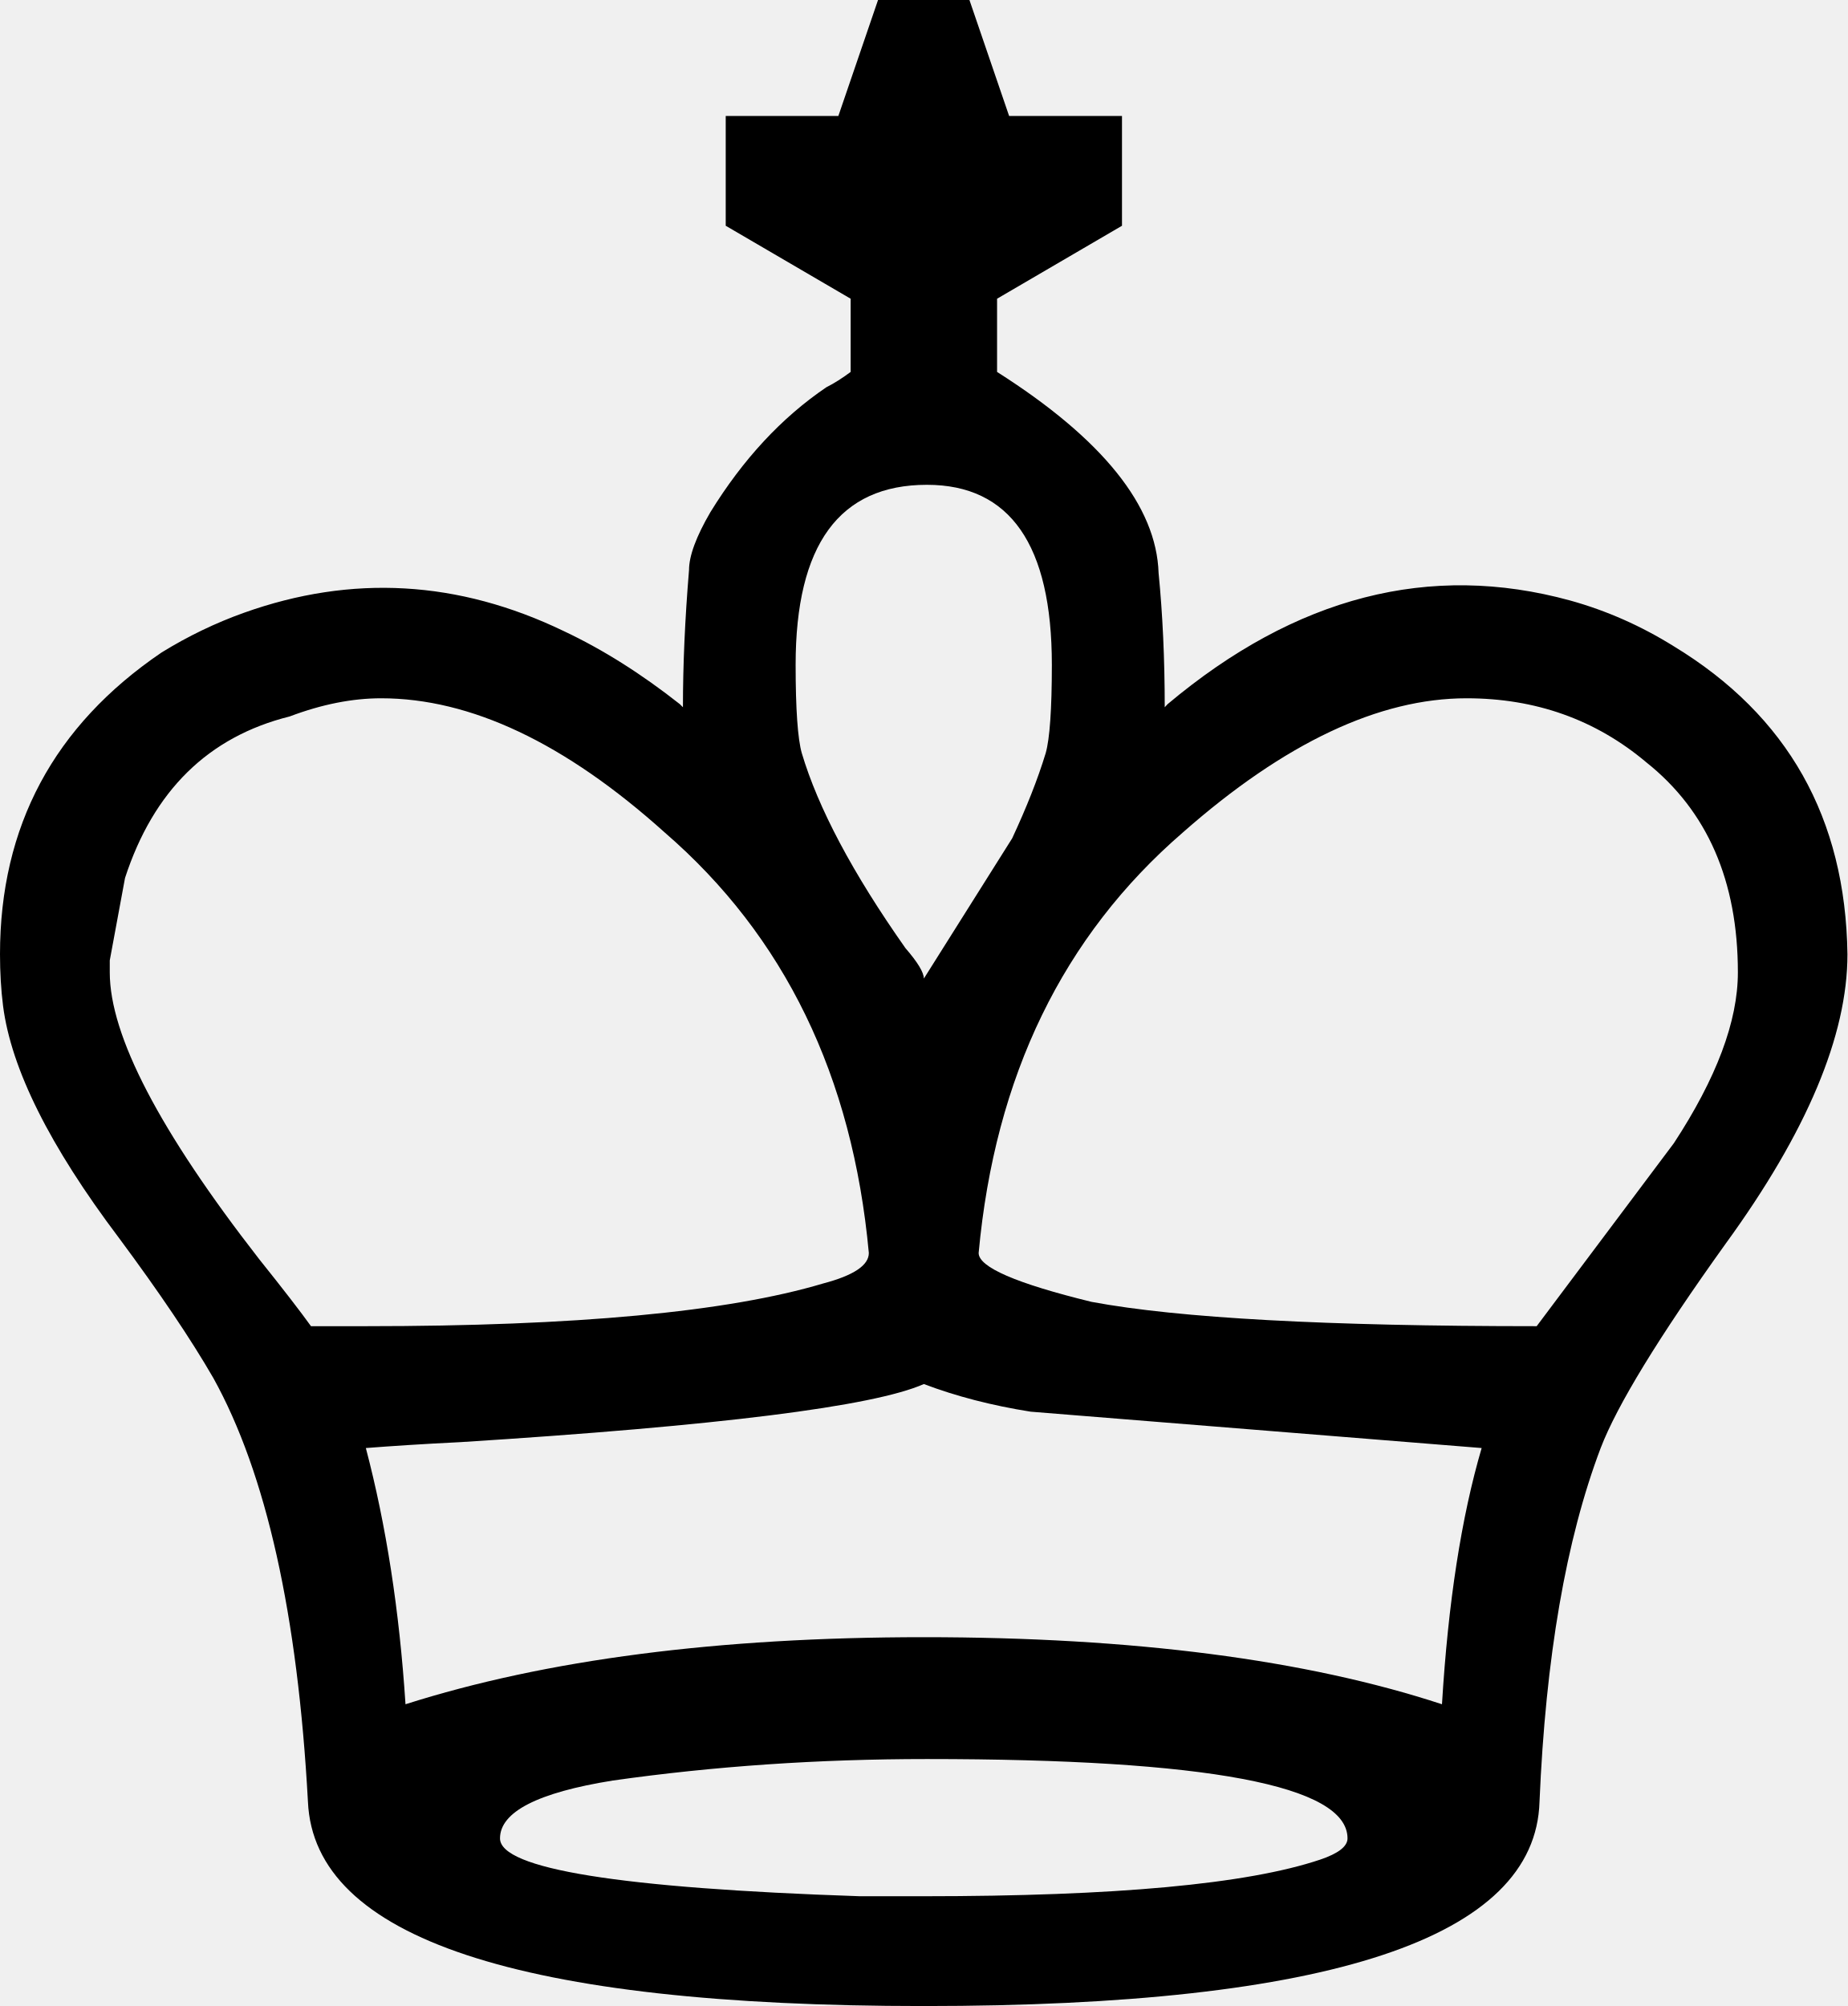
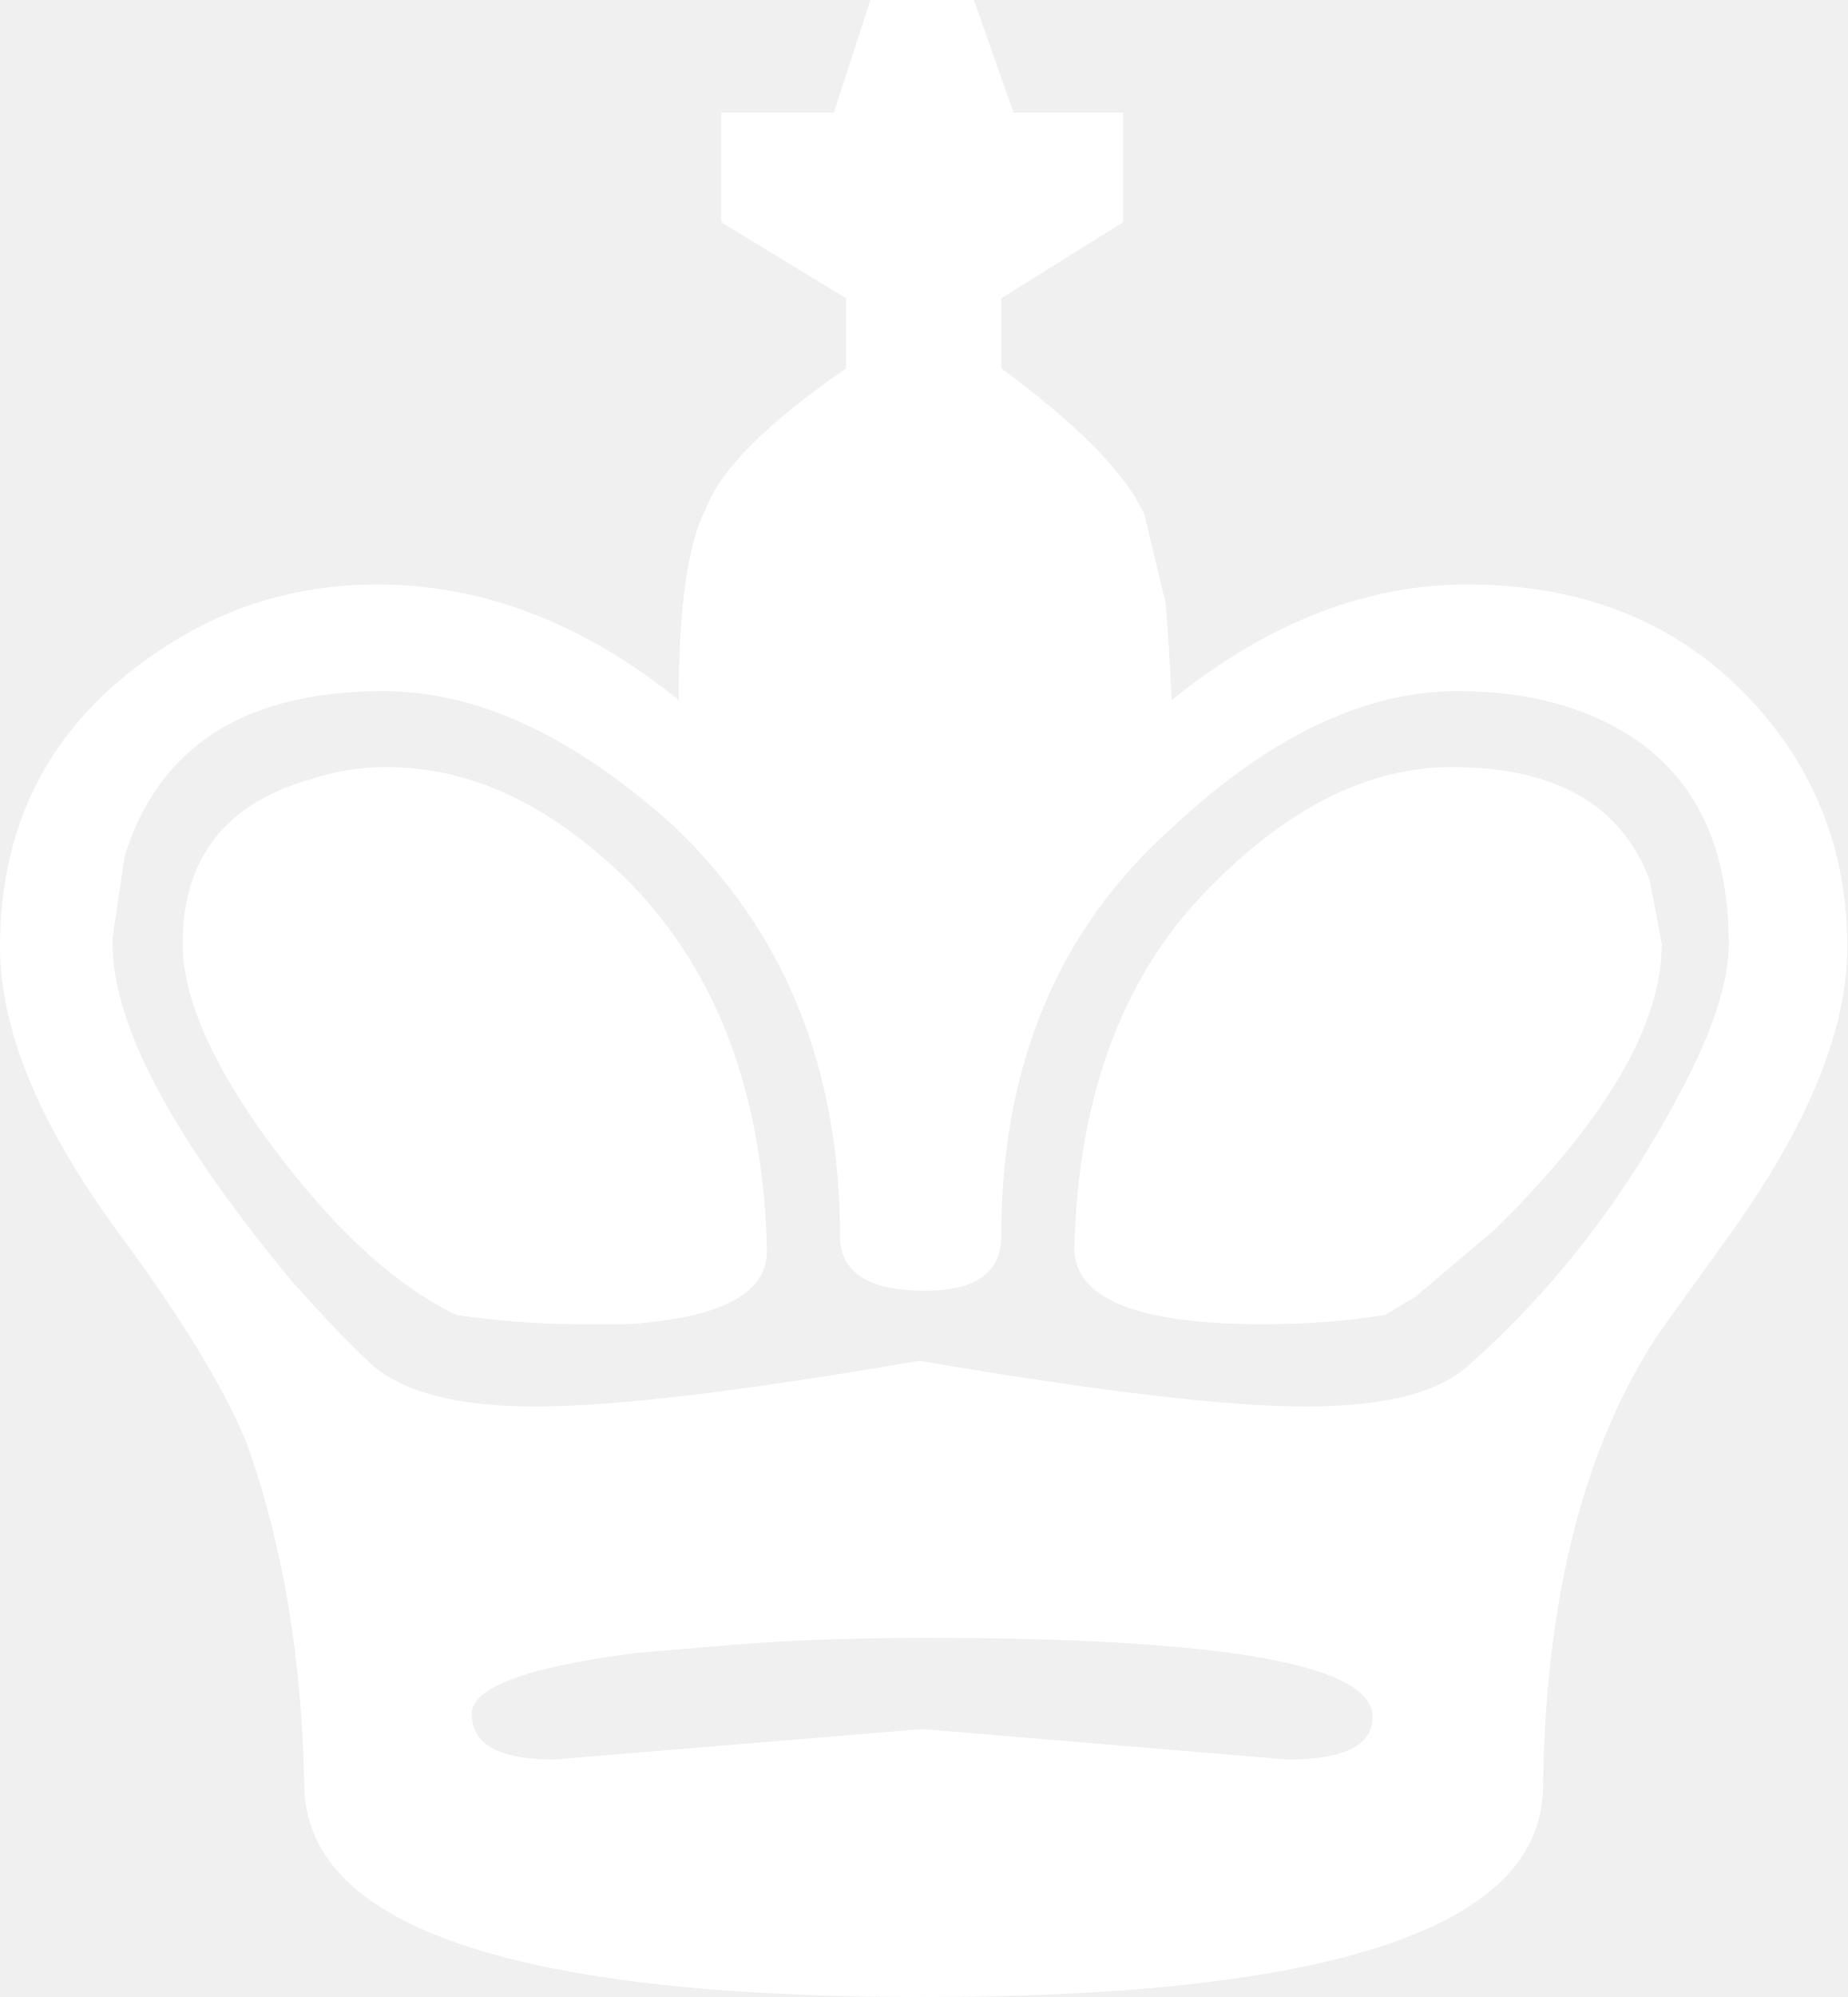
- <svg xmlns="http://www.w3.org/2000/svg" id="svg1" viewBox="0 0 78.235 84.948" version="1.0">
-   <g id="layer1" transform="translate(-70.539 -214.2)">
-     <path id="path1721" style="fill:#000000" d="m109.66 299.15c-17.13 0-25.823-2.88-26.081-8.65-0.431-7.92-1.765-13.9-4.003-17.94-0.946-1.64-2.28-3.62-4.002-5.94-2.926-3.88-4.561-7.15-4.905-9.82-0.086-0.68-0.13-1.42-0.13-2.19 0-5.42 2.281-9.68 6.843-12.78 1.119-0.69 2.281-1.25 3.485-1.68 4.562-1.63 9.08-1.38 13.556 0.78 1.635 0.77 3.27 1.8 4.906 3.09l0.129 0.13c0-1.8 0.086-3.74 0.258-5.81 0-0.6 0.304-1.42 0.904-2.45 1.38-2.24 3.01-4 4.91-5.29 0.34-0.17 0.68-0.39 1.03-0.65v-3.1l-5.29-3.09v-4.65h4.77l1.68-4.91h3.87l1.68 4.91h4.78v4.65l-5.29 3.09v3.1c4.47 2.84 6.75 5.68 6.84 8.52 0.17 1.72 0.26 3.62 0.26 5.68l0.12-0.13c5.43-4.56 11.11-6.02 17.05-4.39 1.55 0.43 3.01 1.08 4.39 1.94 4.82 2.93 7.27 7.27 7.35 13.04 0 3.44-1.72 7.53-5.16 12.26-2.84 3.96-4.6 6.85-5.29 8.65-1.47 3.88-2.33 8.87-2.59 14.98-0.17 5.77-8.86 8.65-26.07 8.65m0-43.51l3.74-5.94c0.6-1.29 1.08-2.49 1.42-3.61 0.17-0.6 0.26-1.85 0.26-3.74 0-5.08-1.77-7.62-5.29-7.62-3.71 0-5.56 2.54-5.56 7.62 0 1.89 0.09 3.14 0.26 3.74 0.69 2.32 2.15 5.08 4.39 8.26 0.52 0.6 0.78 1.03 0.78 1.29m34.47-0.26c0-3.87-1.29-6.84-3.88-8.9-2.15-1.81-4.69-2.71-7.61-2.71-3.7 0-7.71 1.89-12.01 5.68-5.08 4.39-7.96 10.32-8.65 17.81 0 0.6 1.59 1.29 4.78 2.07 3.7 0.69 9.98 1.03 18.85 1.03l5.81-7.75c1.8-2.75 2.71-5.16 2.71-7.23m-34.47 17.43c-2.15 0.95-8.7 1.77-19.626 2.46-1.636 0.08-2.97 0.17-4.003 0.25 0.861 3.27 1.421 6.89 1.679 10.85 5.938-1.89 13.25-2.84 21.95-2.84 8.86 0 16.18 0.95 21.94 2.84 0.26-4.3 0.82-7.92 1.68-10.85l-19.1-1.54c-1.64-0.26-3.15-0.65-4.52-1.17m-34.473-17.43c0 2.67 2.109 6.72 6.326 12.14 1.033 1.29 1.764 2.24 2.195 2.84h2.323c8.865 0 15.319-0.6 19.369-1.81 1.29-0.34 1.93-0.77 1.93-1.29-0.69-7.49-3.57-13.42-8.647-17.81-4.217-3.79-8.219-5.68-12.006-5.68-1.205 0-2.496 0.25-3.873 0.77-3.443 0.86-5.766 3.14-6.971 6.84l-0.646 3.49v0.51m34.473 39.12c8.09 0 13.68-0.51 16.78-1.55 0.77-0.26 1.16-0.56 1.16-0.9 0-2.24-5.94-3.36-17.81-3.36-4.57 0-9 0.3-13.301 0.91-3.185 0.51-4.777 1.33-4.777 2.45 0 1.29 5.078 2.11 15.238 2.45h2.71" />
+ <svg xmlns="http://www.w3.org/2000/svg" id="svg1" viewBox="0 0 78.364 84.69" version="1.0">
+   <g id="layer1" transform="translate(-69.069 -71.631)">
+     <path id="text1061" style="fill:#ffffff" d="m111.54 124.05c0 1.54-1.07 2.32-3.23 2.32-2.4 0-3.61-0.78-3.61-2.32 0-7.15-2.37-12.96-7.1-17.43-4.218-3.79-8.306-5.68-12.265-5.68-5.852 0-9.51 2.32-10.973 6.97l-0.517 3.48v0.26c0 3.44 2.539 8.22 7.617 14.33 1.377 1.55 2.539 2.76 3.486 3.62 1.377 1.12 3.658 1.68 6.842 1.68 3.357 0 8.78-0.65 16.27-1.94 7.57 1.29 13.04 1.94 16.39 1.94 3.27 0 5.55-0.56 6.84-1.68 3.62-3.19 6.63-7.06 9.04-11.62 1.38-2.58 2.07-4.69 2.07-6.33 0-5.42-2.46-8.82-7.36-10.2-1.29-0.34-2.67-0.51-4.13-0.51-3.96 0-8.01 1.93-12.14 5.81-4.82 4.3-7.23 10.07-7.23 17.3m28.02-12.4c0 3.44-2.37 7.49-7.1 12.14l-3.36 2.84-1.29 0.77c-1.64 0.26-3.36 0.39-5.16 0.39-5.34 0-8.01-1.08-8.01-3.23 0.17-6.63 2.15-11.79 5.94-15.49 3.27-3.27 6.63-4.91 10.07-4.91 4.39 0 7.19 1.6 8.39 4.78l0.52 2.71m-12.27 32.79c0-2.23-6.32-3.35-18.98-3.35-3.44 0-6.49 0.13-9.161 0.38l-3.099 0.26c-4.647 0.6-6.971 1.47-6.971 2.58 0 1.3 1.162 1.94 3.486 1.94l15.625-1.29 15.49 1.29c2.41 0 3.61-0.6 3.61-1.81m7.23 3.1c-0.17 5.85-8.95 8.78-26.33 8.78-17.217 0-25.953-2.93-26.211-8.78-0.086-5.51-0.904-10.41-2.453-14.72-0.947-2.32-2.754-5.29-5.422-8.9-3.357-4.56-5.035-8.61-5.035-12.14 0-5.51 2.366-9.77 7.1-12.78 2.668-1.721 5.637-2.582 8.908-2.582 4.475 0 8.736 1.636 12.781 4.902 0-3.955 0.387-6.666 1.162-8.129 0.602-1.636 2.58-3.615 5.94-5.939v-2.969l-5.295-3.228v-4.647h4.775l1.55-4.777h4.39l1.68 4.777h4.65v4.647l-5.17 3.228v2.969c3.27 2.41 5.3 4.476 6.07 6.197l0.9 3.744c0.09 1.033 0.18 2.41 0.26 4.127 4.05-3.266 8.22-4.902 12.52-4.902 5.77 0 10.25 2.195 13.43 6.582 1.81 2.58 2.71 5.51 2.71 8.78 0 3.53-1.68 7.62-5.03 12.27l-2.97 4.13c-3.19 4.82-4.82 11.27-4.91 19.36m-57.705-35.89c0-3.61 1.807-5.94 5.422-6.97 1.033-0.34 2.108-0.52 3.227-0.52 3.615 0 7.058 1.64 10.328 4.91 3.701 3.79 5.638 8.95 5.808 15.49 0.09 1.9-1.892 2.97-5.937 3.23h-1.936c-1.722 0-3.486-0.13-5.293-0.39-2.841-1.37-5.681-4.09-8.521-8.13-2.066-3.01-3.098-5.55-3.098-7.62" />
  </g>
</svg>
